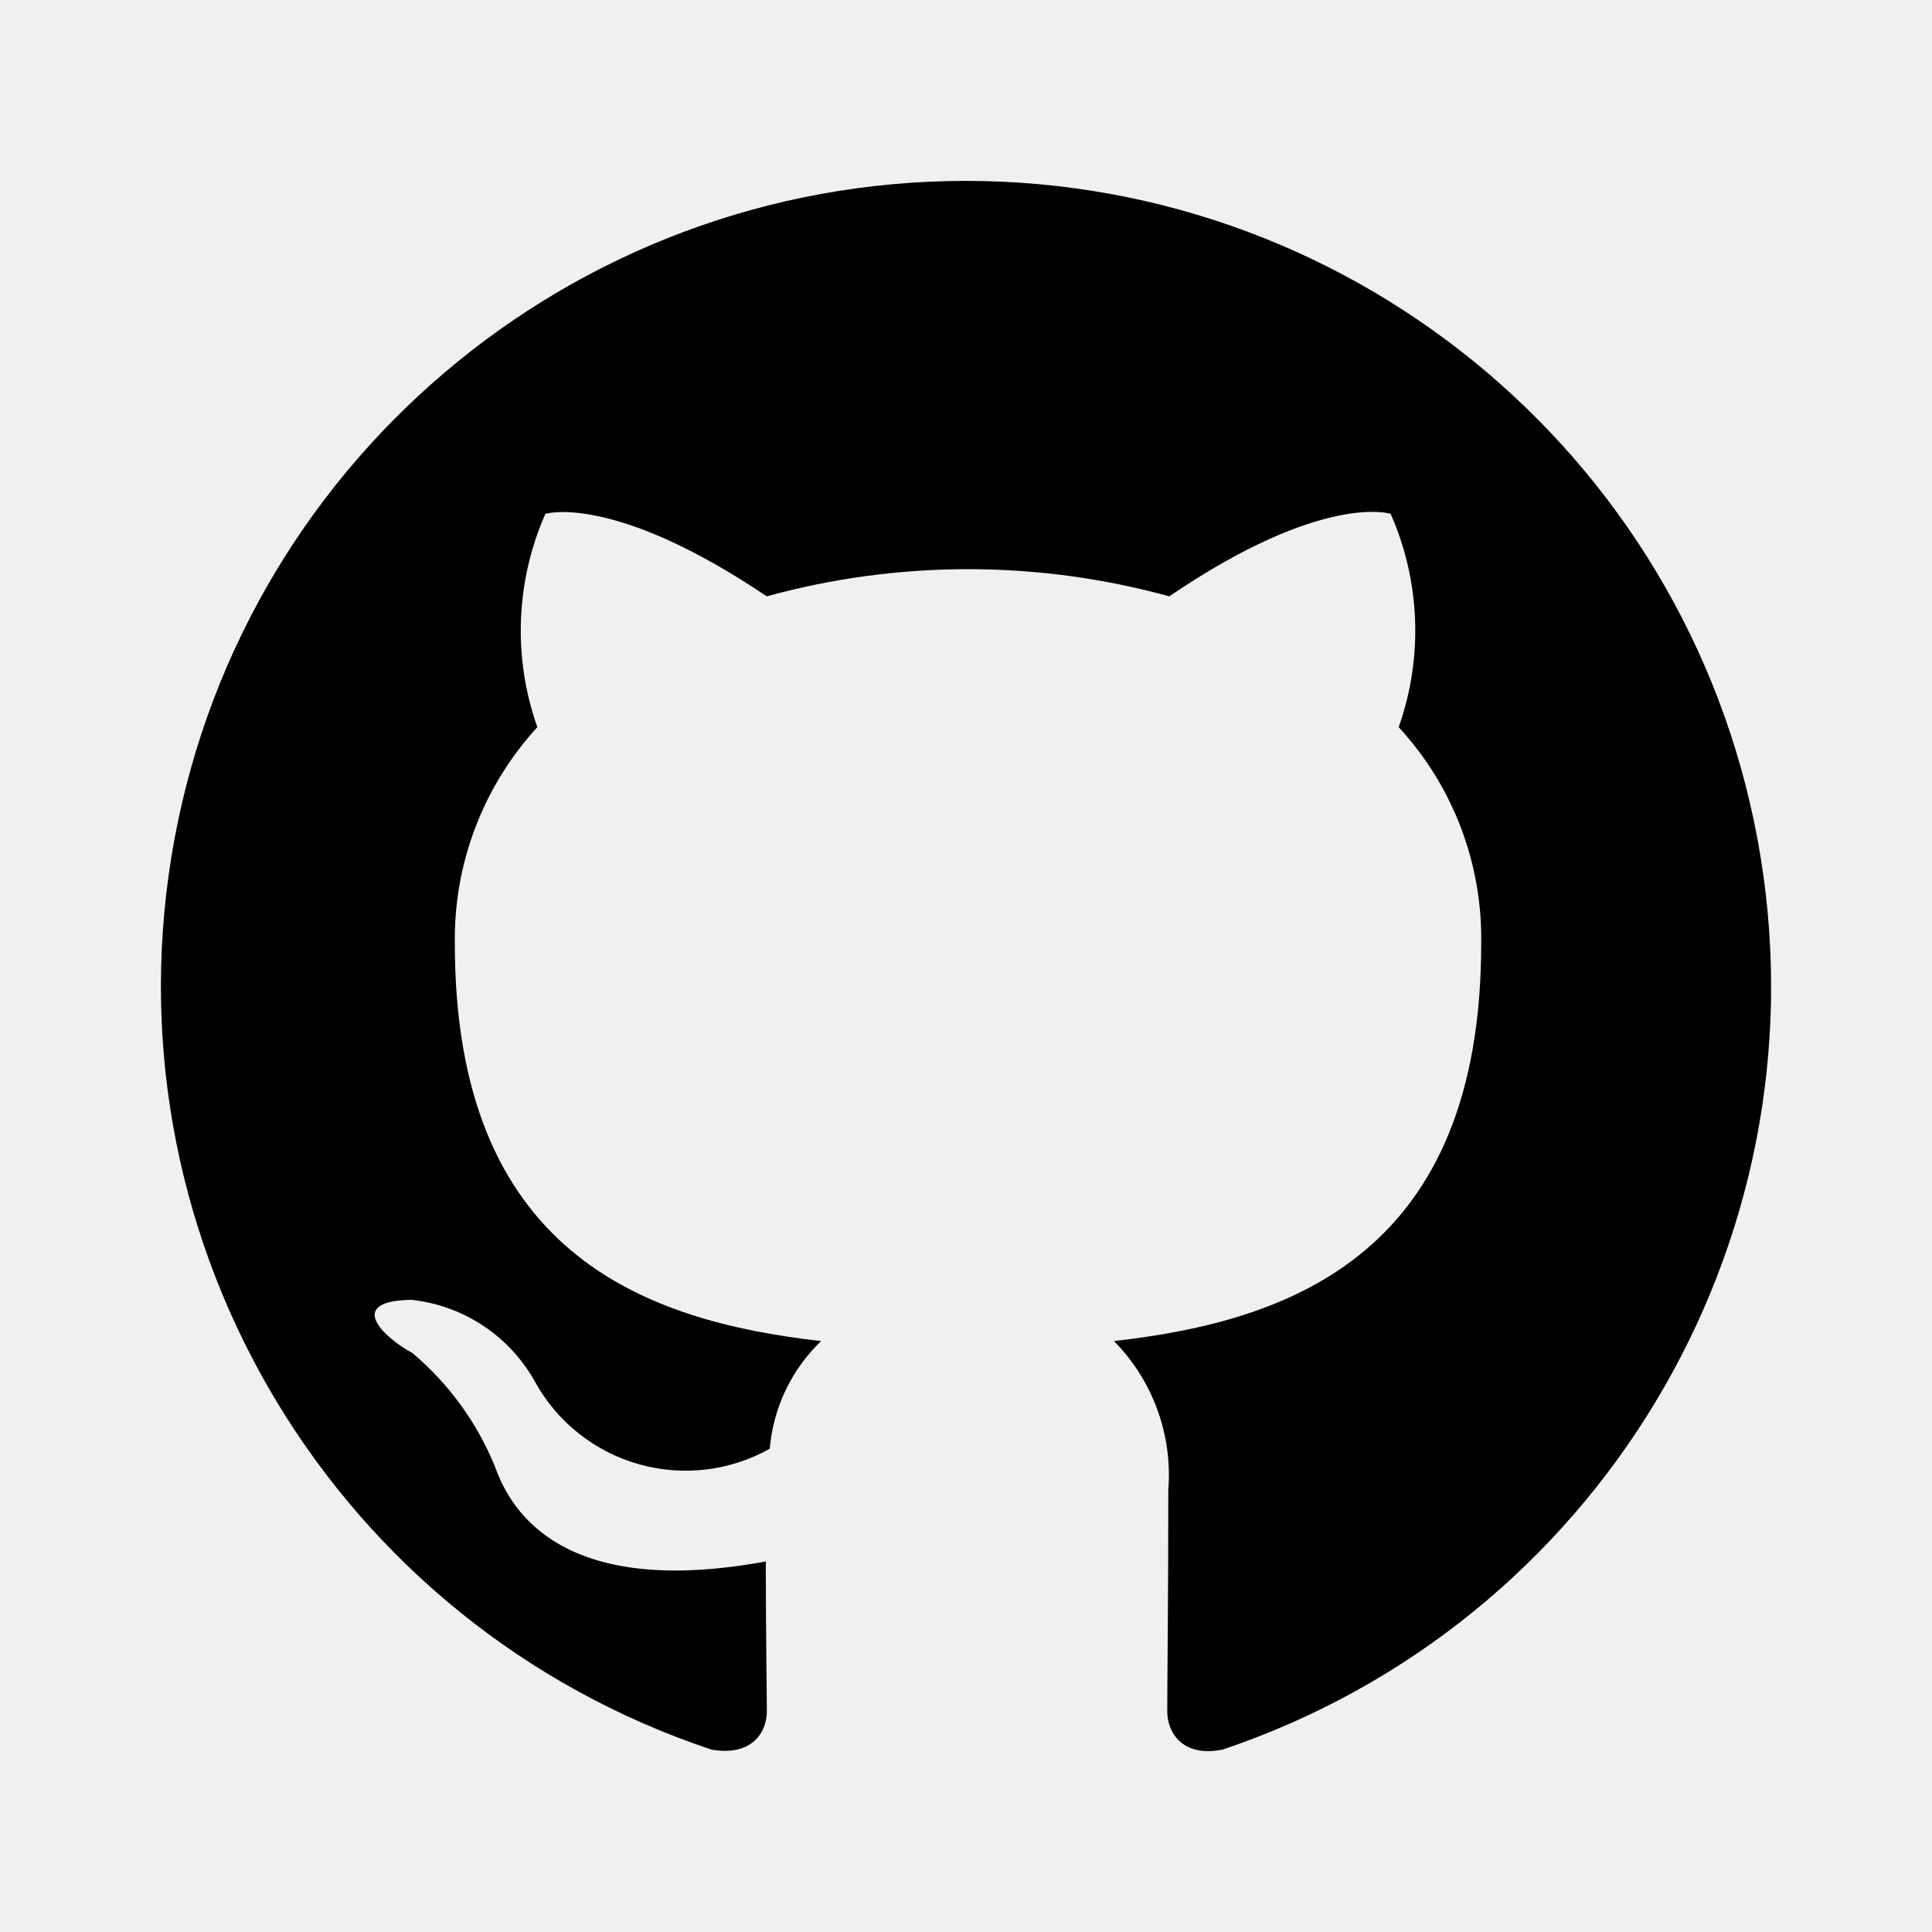
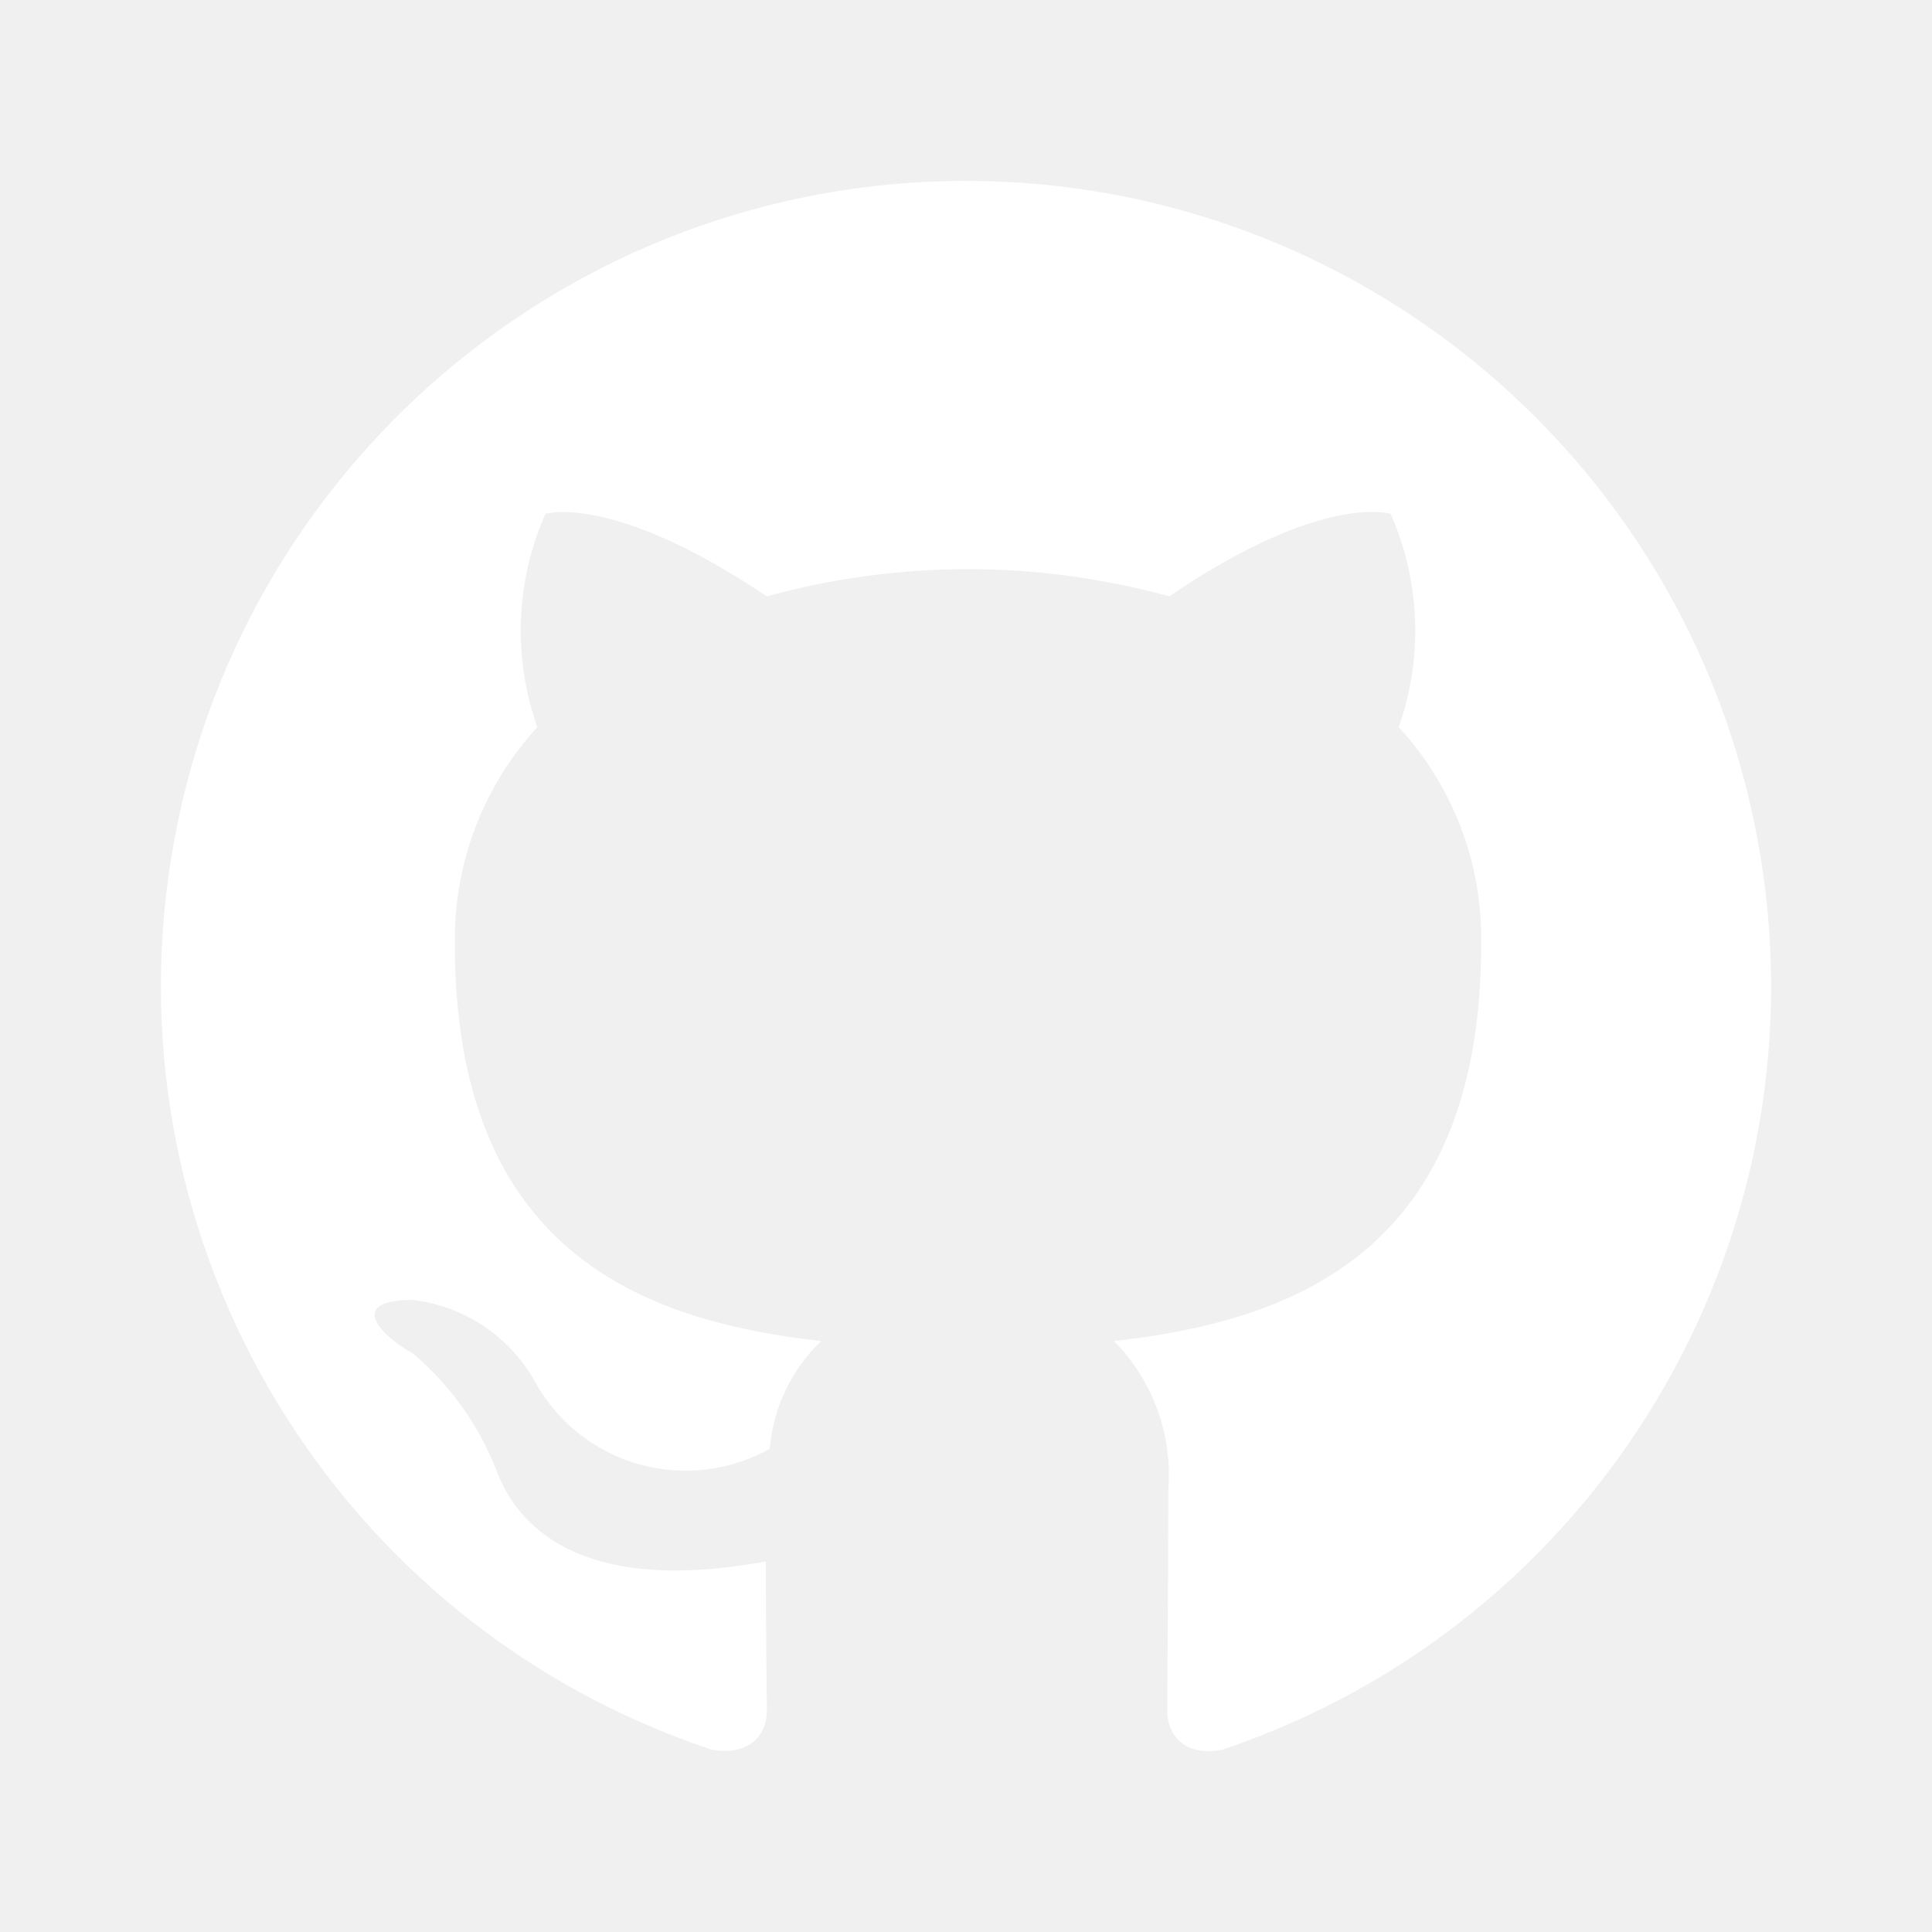
<svg xmlns="http://www.w3.org/2000/svg" data-name="Layer 1" viewBox="0 0 24 24" id="github">
-   <path d="M12,2.247A10,10,0,0,0,8.838,21.734c.5.088.688-.212.688-.475,0-.237-.013-1.025-.013-1.862C7,19.859,6.35,18.784,6.15,18.222A3.636,3.636,0,0,0,5.125,16.809c-.35-.188-.85-.65-.013-.662A2.001,2.001,0,0,1,6.65,17.172a2.137,2.137,0,0,0,2.912.825A2.104,2.104,0,0,1,10.2,16.659c-2.225-.25-4.55-1.113-4.55-4.938a3.892,3.892,0,0,1,1.025-2.688,3.594,3.594,0,0,1,.1-2.65s.837-.263,2.75,1.025a9.427,9.427,0,0,1,5,0c1.912-1.3,2.75-1.025,2.75-1.025a3.593,3.593,0,0,1,.1,2.65,3.869,3.869,0,0,1,1.025,2.688c0,3.837-2.338,4.688-4.562,4.938a2.368,2.368,0,0,1,.675,1.85c0,1.338-.013,2.412-.013,2.75,0,.263.188.575.688.475A10.005,10.005,0,0,0,12,2.247Z" />
+   <path d="M12,2.247A10,10,0,0,0,8.838,21.734c.5.088.688-.212.688-.475,0-.237-.013-1.025-.013-1.862C7,19.859,6.35,18.784,6.15,18.222A3.636,3.636,0,0,0,5.125,16.809c-.35-.188-.85-.65-.013-.662A2.001,2.001,0,0,1,6.65,17.172a2.137,2.137,0,0,0,2.912.825A2.104,2.104,0,0,1,10.2,16.659c-2.225-.25-4.55-1.113-4.55-4.938a3.892,3.892,0,0,1,1.025-2.688,3.594,3.594,0,0,1,.1-2.65s.837-.263,2.75,1.025a9.427,9.427,0,0,1,5,0c1.912-1.3,2.75-1.025,2.75-1.025a3.593,3.593,0,0,1,.1,2.65,3.869,3.869,0,0,1,1.025,2.688c0,3.837-2.338,4.688-4.562,4.938a2.368,2.368,0,0,1,.675,1.85c0,1.338-.013,2.412-.013,2.75,0,.263.188.575.688.475A10.005,10.005,0,0,0,12,2.247Z" fill="#ffffff" class="color000000 svgShape" />
</svg>
